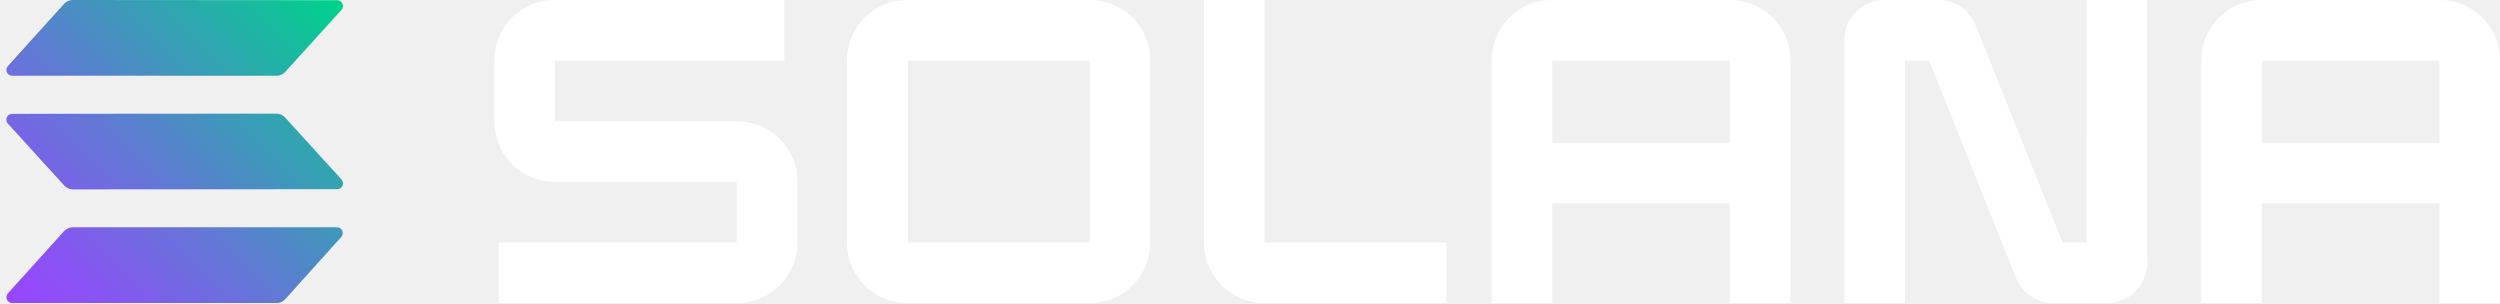
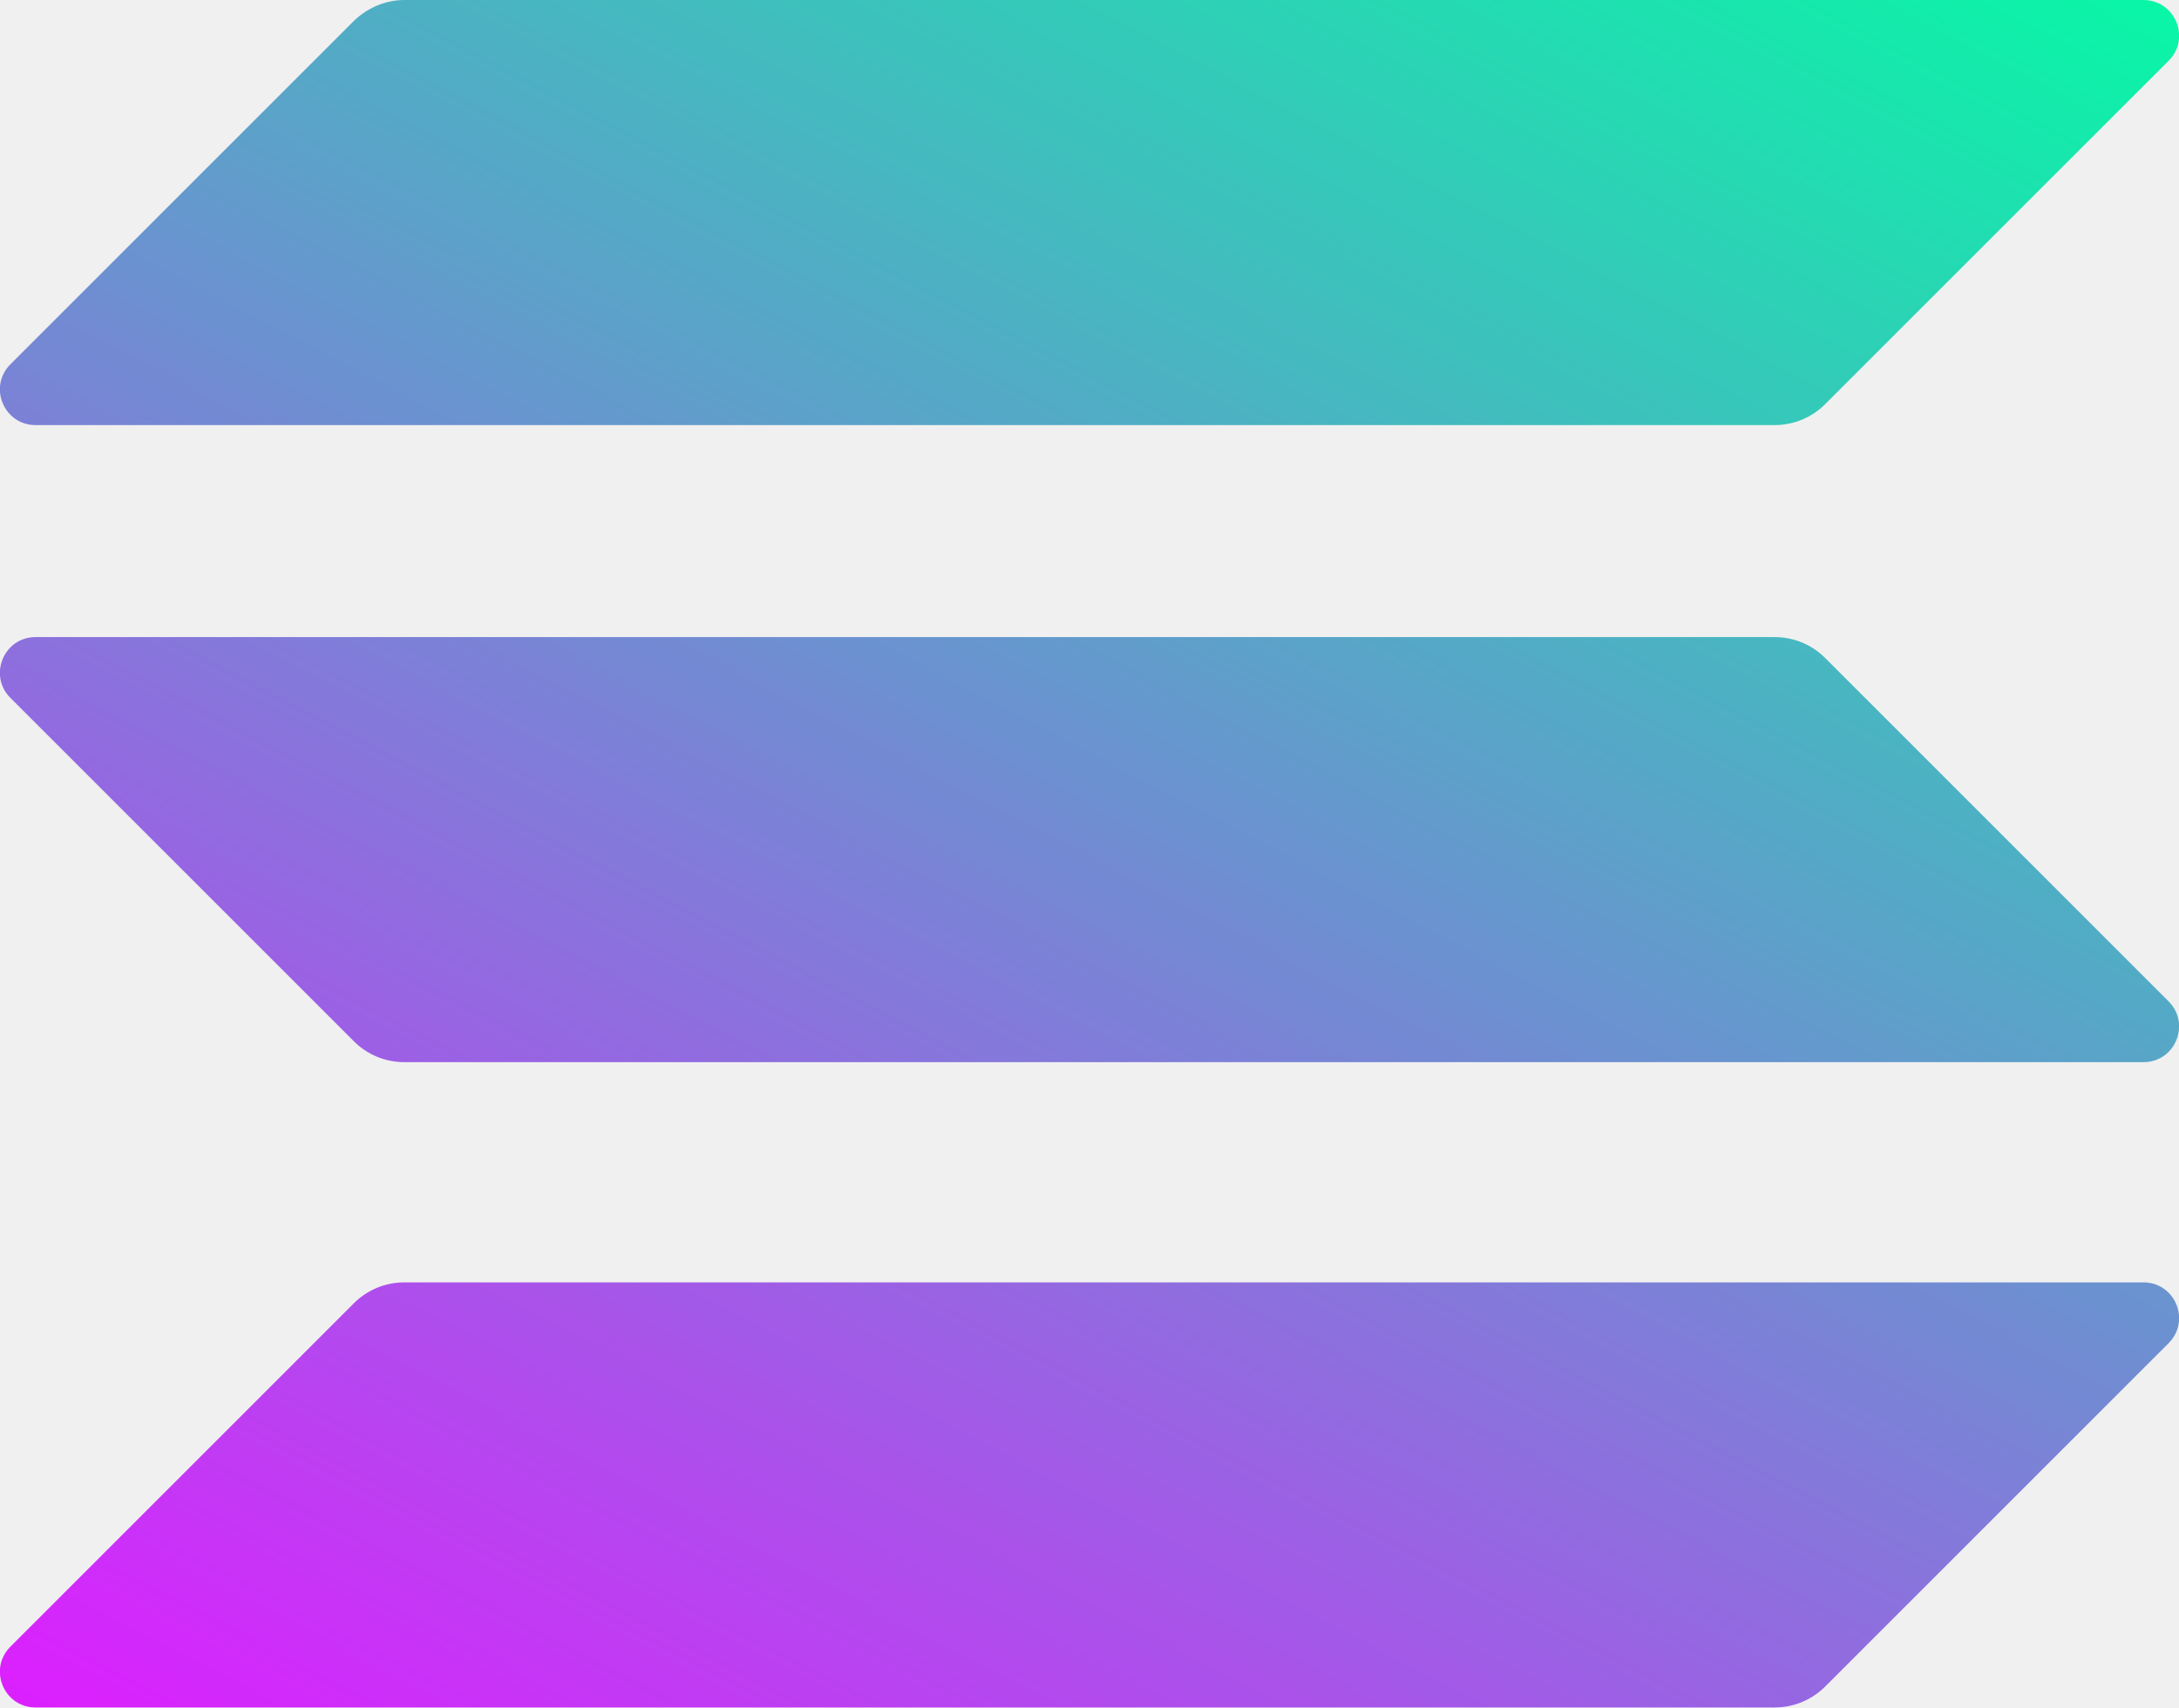
- <svg xmlns="http://www.w3.org/2000/svg" width="792" height="96" viewBox="0 0 792 96" fill="none">
-   <g clip-path="url(#clip0)">
-     <path d="M233.533 38.4H175.8V19.2H248.48V0H175.667C170.61 0 165.76 2.009 162.184 5.585C158.609 9.16 156.6 14.01 156.6 19.067V38.533C156.6 43.59 158.609 48.44 162.184 52.016C165.76 55.591 170.61 57.6 175.667 57.6H233.4V76.8H157.973V96H233.533C238.59 96 243.44 93.991 247.015 90.415C250.591 86.84 252.6 81.99 252.6 76.933V57.467C252.6 52.41 250.591 47.56 247.015 43.984C243.44 40.409 238.59 38.4 233.533 38.4Z" fill="white" />
-     <path d="M345.333 0H287.387C284.883 -6.12926e-07 282.405 0.493 280.092 1.452C277.78 2.41 275.679 3.815 273.909 5.585C272.14 7.356 270.737 9.458 269.78 11.771C268.823 14.084 268.332 16.563 268.333 19.067V76.933C268.332 79.437 268.823 81.916 269.78 84.229C270.737 86.542 272.14 88.644 273.909 90.415C275.679 92.185 277.78 93.59 280.092 94.548C282.405 95.507 284.883 96 287.387 96H345.333C350.39 96 355.24 93.991 358.816 90.415C362.391 86.84 364.4 81.99 364.4 76.933V19.067C364.4 14.01 362.391 9.16 358.816 5.585C355.24 2.009 350.39 0 345.333 0V0ZM345.2 76.8H287.6V19.2H345.2V76.8Z" fill="white" />
-     <path d="M548.133 4.66896e-06H491.627C486.57 4.66896e-06 481.72 2.009 478.145 5.585C474.569 9.16 472.56 14.01 472.56 19.067V96H491.76V64.453H548V96H567.2V19.067C567.202 16.562 566.71 14.082 565.752 11.768C564.795 9.454 563.39 7.351 561.619 5.581C559.849 3.81 557.746 2.405 555.432 1.448C553.118 0.49 550.638 -0.002 548.133 4.66896e-06ZM548 45.253H491.76V19.2H548V45.253Z" fill="white" />
-     <path d="M772.933 4.19619e-05H716.44C713.933 -0.005 711.449 0.484 709.131 1.44C706.813 2.396 704.707 3.799 702.932 5.57C701.157 7.341 699.749 9.445 698.789 11.761C697.828 14.077 697.333 16.559 697.333 19.067V96H716.533V64.453H772.8V96H792V19.067C792 14.01 789.991 9.16 786.416 5.585C782.84 2.009 777.99 4.19619e-05 772.933 4.19619e-05ZM772.8 45.253H716.573V19.2H772.8V45.253Z" fill="white" />
-     <path d="M661.08 76.8H653.4L625.88 8C624.939 5.639 623.311 3.615 621.208 2.189C619.104 0.763 616.621 0.001 614.08 0L596.987 0C593.617 0 590.385 1.339 588.002 3.722C585.619 6.105 584.28 9.337 584.28 12.707V96H603.48V19.2H611.16L638.667 88C639.604 90.361 641.229 92.385 643.33 93.812C645.432 95.238 647.913 96 650.453 96H667.547C670.917 96 674.149 94.661 676.532 92.278C678.915 89.895 680.253 86.663 680.253 83.293V0H661.053L661.08 76.8Z" fill="white" />
-     <path d="M400.613 0H381.413V76.933C381.413 81.99 383.422 86.84 386.998 90.415C390.574 93.991 395.423 96 400.48 96H458.213V76.8H400.613V0Z" fill="white" />
-     <path fill-rule="evenodd" clip-rule="evenodd" d="M20.32 73.2C20.661 72.831 21.073 72.534 21.531 72.328C21.989 72.122 22.484 72.01 22.987 72H106.773C107.128 72.005 107.473 72.112 107.768 72.309C108.063 72.506 108.295 72.784 108.436 73.109C108.577 73.434 108.621 73.793 108.562 74.143C108.504 74.493 108.346 74.818 108.107 75.08L90.347 94.8C90.006 95.169 89.594 95.466 89.136 95.672C88.677 95.878 88.182 95.99 87.68 96H3.84C3.486 95.995 3.14 95.888 2.845 95.691C2.55 95.494 2.318 95.216 2.177 94.891C2.037 94.566 1.993 94.207 2.051 93.857C2.11 93.507 2.268 93.182 2.507 92.92L20.32 73.2ZM108.187 56.853C108.426 57.115 108.584 57.441 108.642 57.79C108.701 58.14 108.657 58.499 108.516 58.825C108.375 59.15 108.143 59.428 107.848 59.624C107.553 59.821 107.208 59.928 106.853 59.933L23.04 60C22.538 59.99 22.043 59.878 21.584 59.672C21.126 59.466 20.714 59.169 20.373 58.8L2.48 39.147C2.241 38.885 2.083 38.559 2.024 38.21C1.966 37.86 2.01 37.501 2.151 37.175C2.292 36.85 2.523 36.572 2.818 36.376C3.113 36.179 3.459 36.072 3.813 36.067L87.627 36C88.129 36.01 88.624 36.122 89.082 36.328C89.541 36.534 89.953 36.831 90.293 37.2L108.187 56.853ZM20.32 1.2C20.661 0.831 21.073 0.534 21.531 0.328C21.989 0.122 22.484 0.01 22.987 0L106.827 0.067C107.181 0.072 107.527 0.179 107.822 0.376C108.117 0.572 108.349 0.85 108.489 1.175C108.63 1.501 108.674 1.86 108.616 2.21C108.557 2.559 108.399 2.885 108.16 3.147L90.347 22.8C90.006 23.169 89.594 23.466 89.136 23.672C88.677 23.878 88.182 23.99 87.68 24H3.84C3.486 23.995 3.14 23.888 2.845 23.691C2.55 23.494 2.318 23.216 2.177 22.891C2.037 22.566 1.993 22.207 2.051 21.857C2.11 21.507 2.268 21.182 2.507 20.92L20.32 1.2Z" fill="url(#paint0_linear)" />
-   </g>
-   <defs>
-     <linearGradient id="paint0_linear" x1="5.24" y1="98.093" x2="105.427" y2="-2.093" gradientUnits="userSpaceOnUse">
-       <stop stop-color="#9945FF" />
-       <stop offset="0.14" stop-color="#8A53F4" />
-       <stop offset="0.42" stop-color="#6377D6" />
-       <stop offset="0.79" stop-color="#24B0A7" />
-       <stop offset="0.99" stop-color="#00D18C" />
-       <stop offset="1" stop-color="#00D18C" />
-     </linearGradient>
-     <clipPath id="clip0">
-       <rect width="792" height="96" fill="white" />
-     </clipPath>
-   </defs>
+ <svg xmlns="http://www.w3.org/2000/svg" version="1.1" id="Layer_1" x="0px" y="0px" viewBox="0 0 397.7 311.7" style="enable-background:new 0 0 397.7 311.7;" xml:space="preserve">
+   <style type="text/css">
+ 	.st0{fill:url(#SVGID_1_);}
+ 	.st1{fill:url(#SVGID_2_);}
+ 	.st2{fill:url(#SVGID_3_);}
+ </style>
+   <linearGradient id="SVGID_1_" gradientUnits="userSpaceOnUse" x1="360.879" y1="351.455" x2="141.213" y2="-69.294" gradientTransform="matrix(1 0 0 -1 0 314)">
+     <stop offset="0" style="stop-color:#00FFA3" />
+     <stop offset="1" style="stop-color:#DC1FFF" />
+   </linearGradient>
+   <path class="st0" d="M64.6,237.9c2.4-2.4,5.7-3.8,9.2-3.8h317.4c5.8,0,8.7,7,4.6,11.1l-62.7,62.7c-2.4,2.4-5.7,3.8-9.2,3.8H6.5  c-5.8,0-8.7-7-4.6-11.1L64.6,237.9z" />
+   <linearGradient id="SVGID_2_" gradientUnits="userSpaceOnUse" x1="264.829" y1="401.601" x2="45.163" y2="-19.148" gradientTransform="matrix(1 0 0 -1 0 314)">
+     <stop offset="0" style="stop-color:#00FFA3" />
+     <stop offset="1" style="stop-color:#DC1FFF" />
+   </linearGradient>
+   <path class="st1" d="M64.6,3.8C67.1,1.4,70.4,0,73.8,0h317.4c5.8,0,8.7,7,4.6,11.1l-62.7,62.7c-2.4,2.4-5.7,3.8-9.2,3.8H6.5  c-5.8,0-8.7-7-4.6-11.1L64.6,3.8z" />
+   <linearGradient id="SVGID_3_" gradientUnits="userSpaceOnUse" x1="312.548" y1="376.688" x2="92.882" y2="-44.061" gradientTransform="matrix(1 0 0 -1 0 314)">
+     <stop offset="0" style="stop-color:#00FFA3" />
+     <stop offset="1" style="stop-color:#DC1FFF" />
+   </linearGradient>
+   <path class="st2" d="M333.1,120.1c-2.4-2.4-5.7-3.8-9.2-3.8H6.5c-5.8,0-8.7,7-4.6,11.1l62.7,62.7c2.4,2.4,5.7,3.8,9.2,3.8h317.4  c5.8,0,8.7-7,4.6-11.1L333.1,120.1z" />
</svg>
